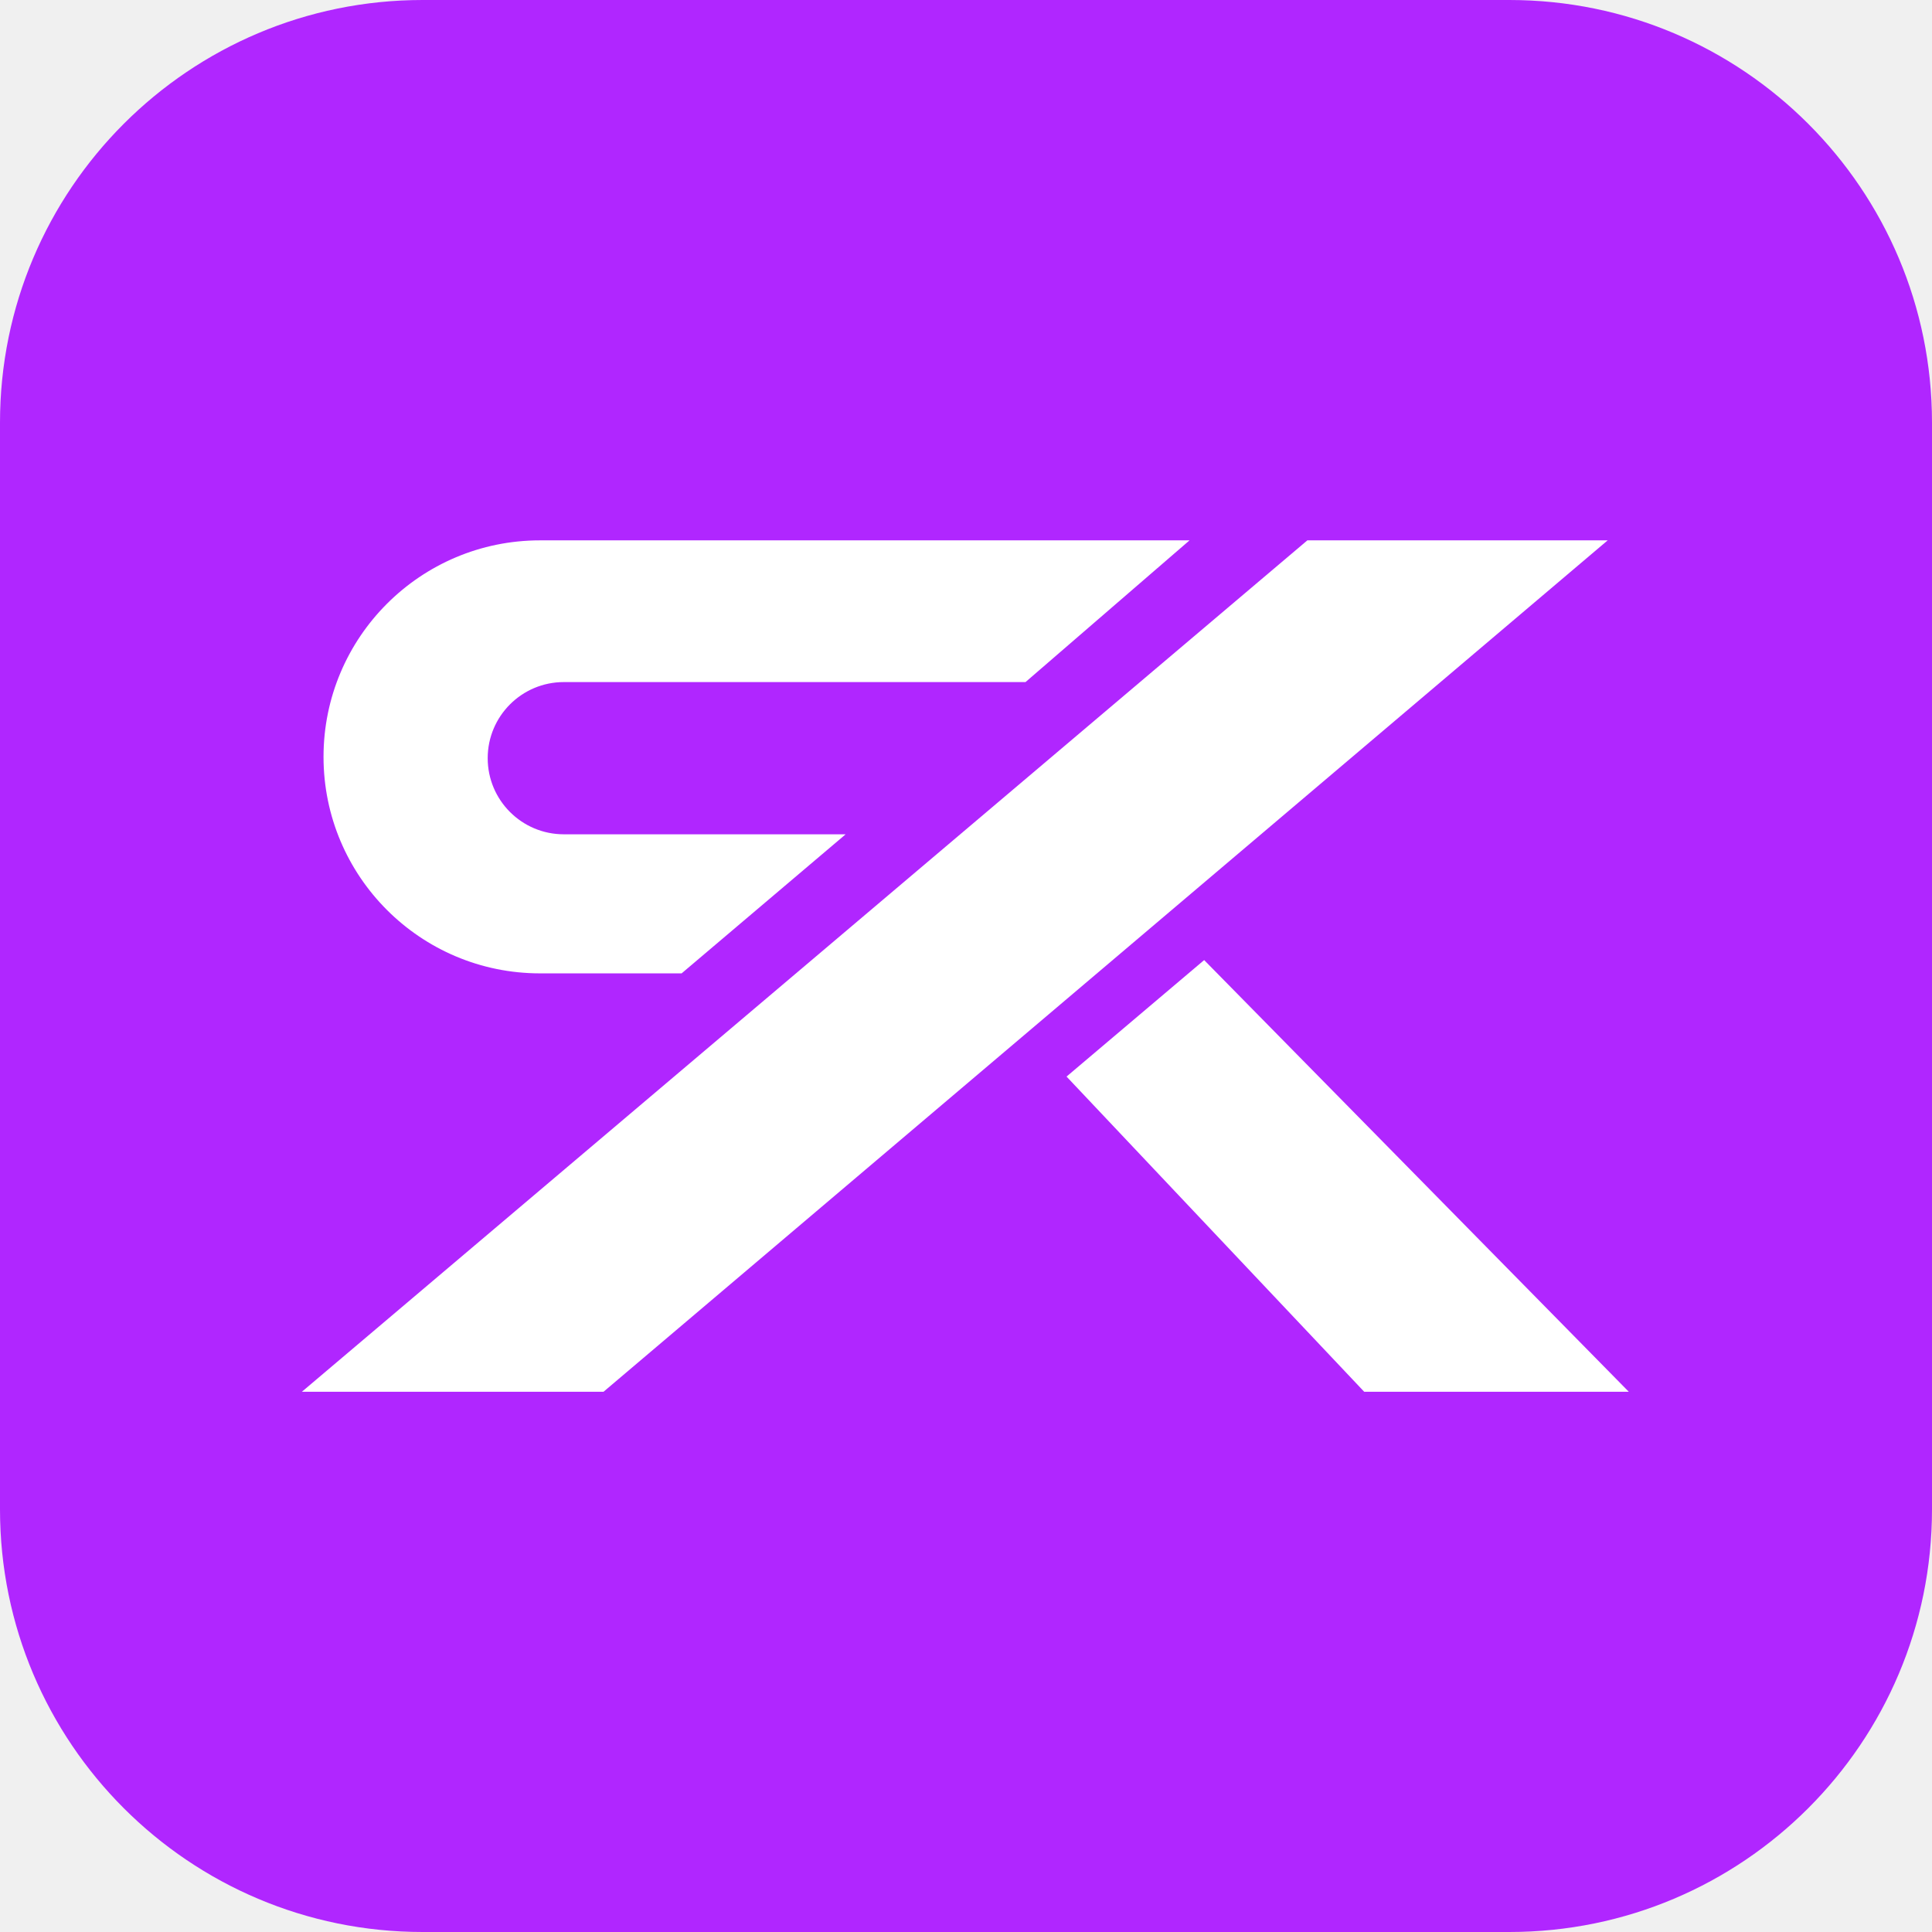
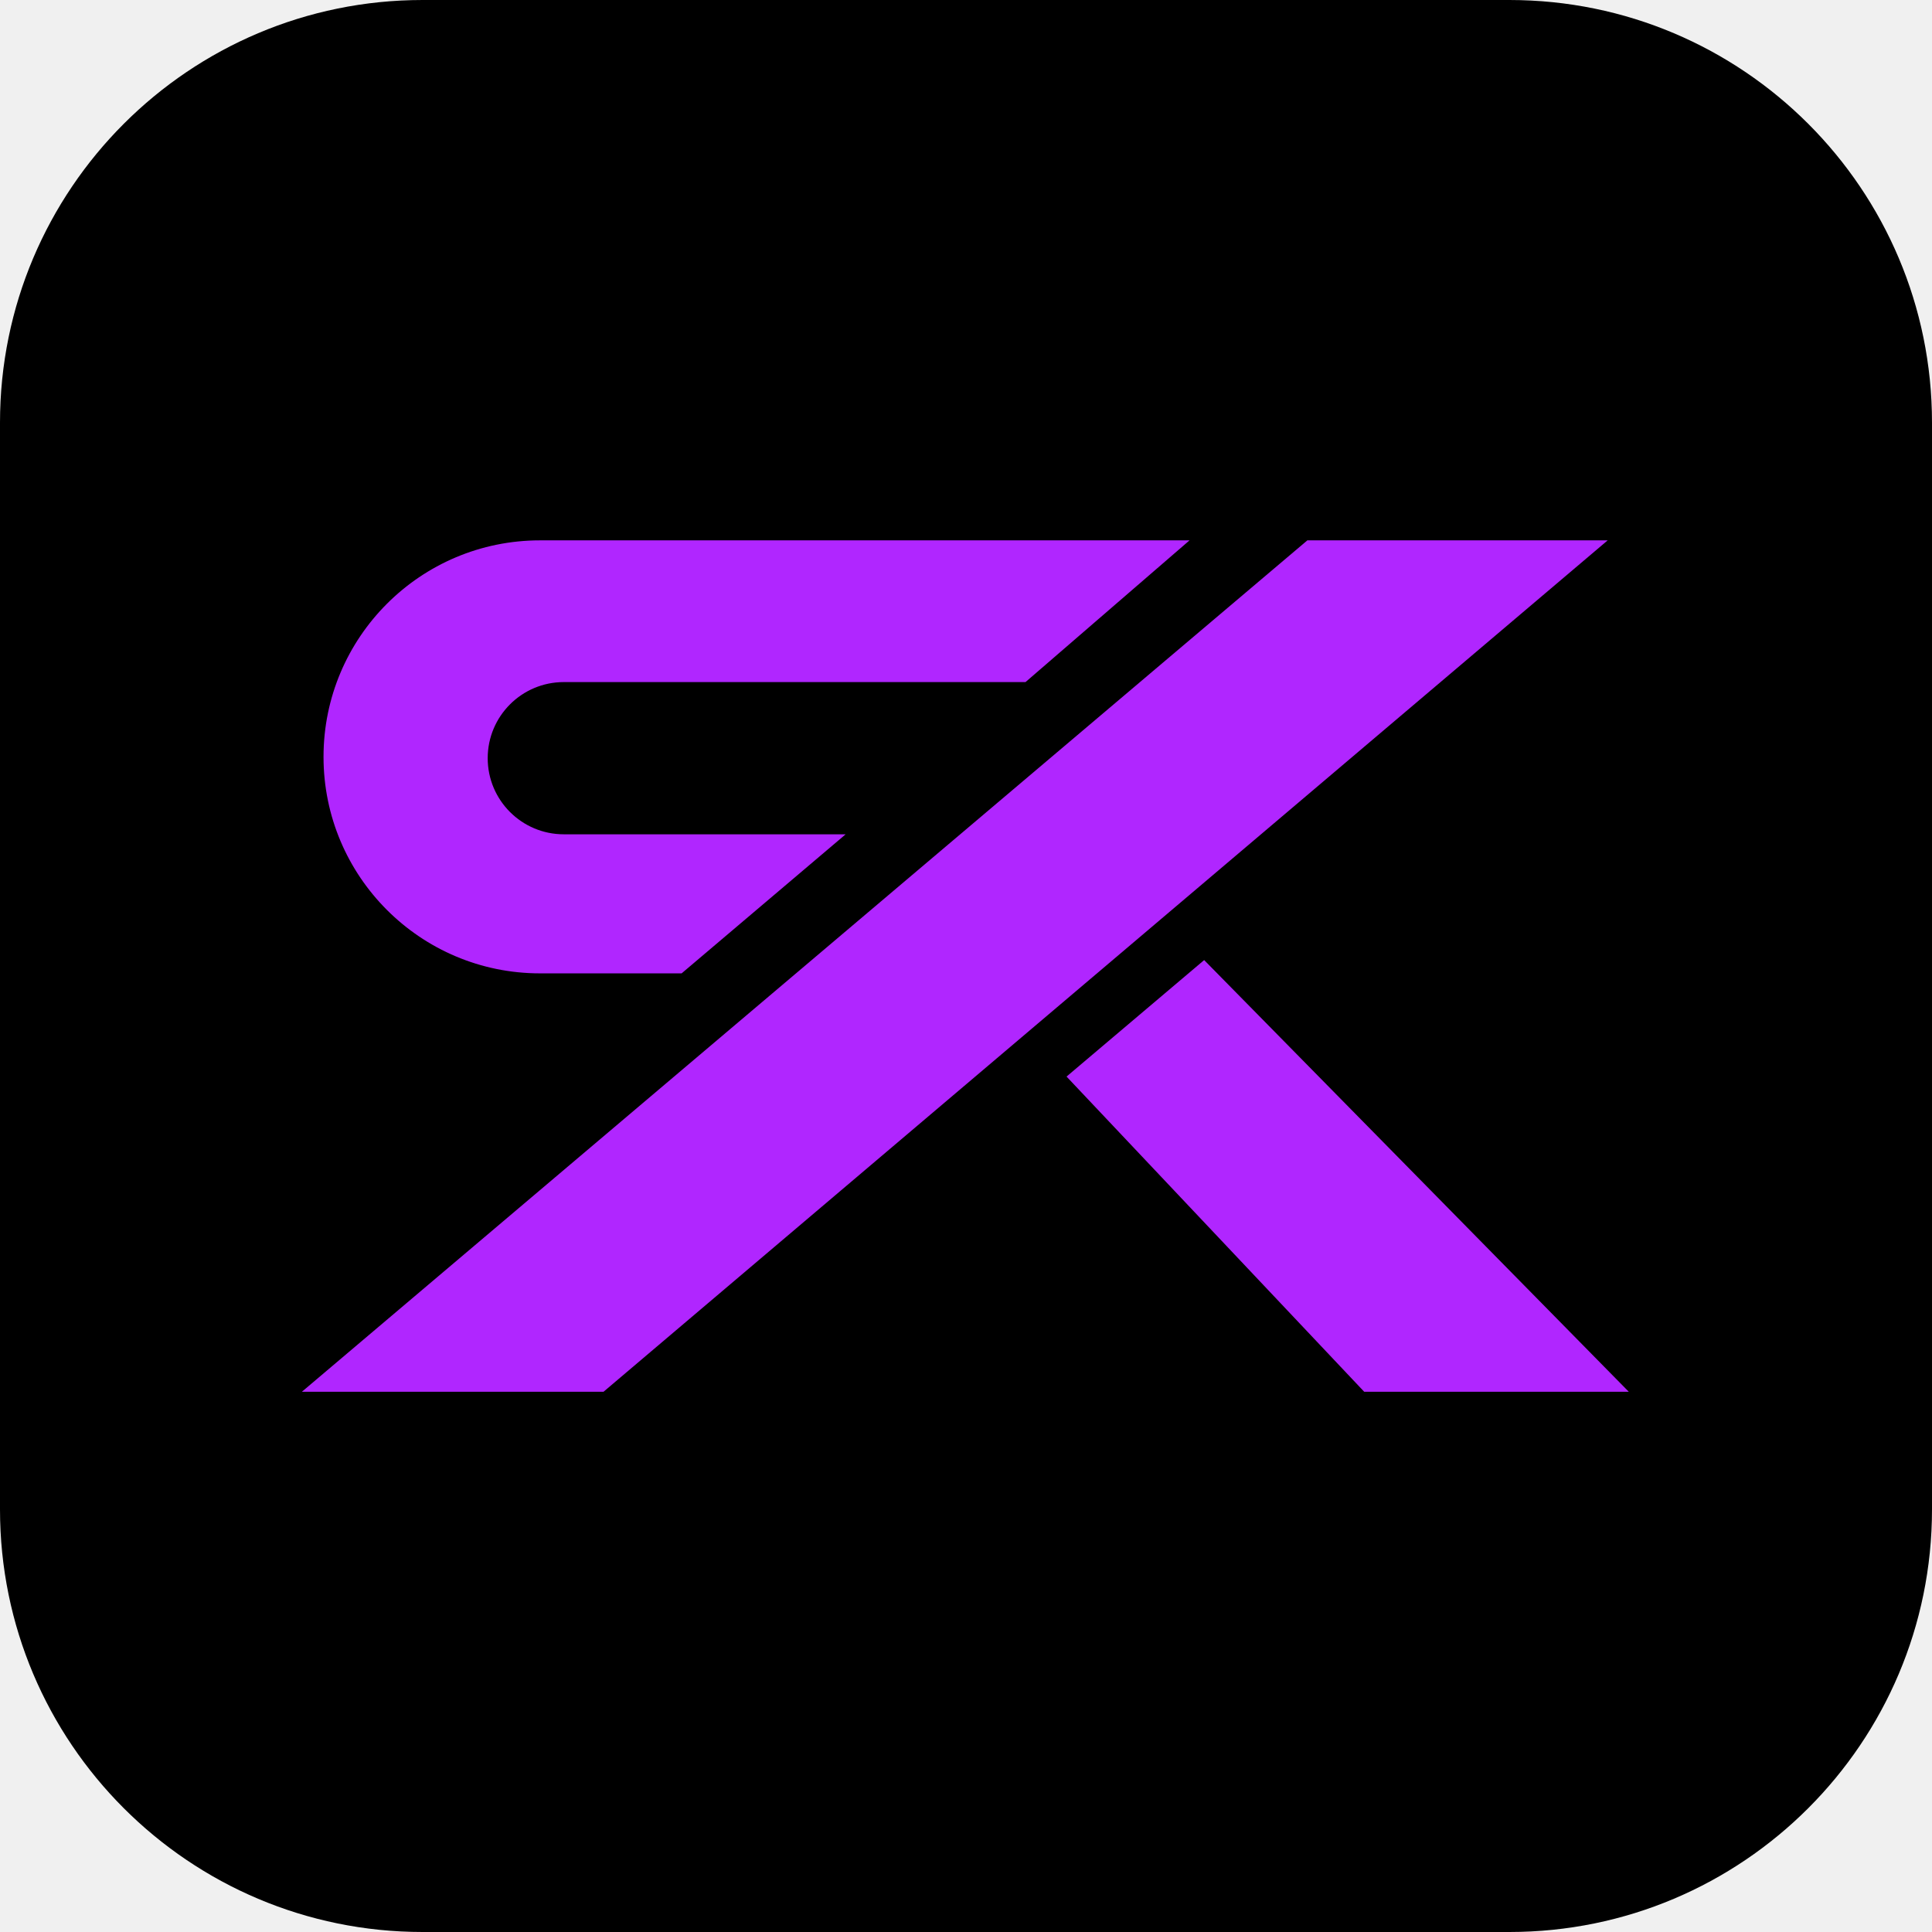
<svg xmlns="http://www.w3.org/2000/svg" viewBox="0 0 64 64">
-   <rect width="64" height="64" rx="14" fill="#b026ff" />
-   <g fill="#fff" transform="translate(10 17.9) scale(.044) translate(1 0)">
+   <rect width="64" height="64" rx="14" fill="#000" />
+   <g fill="#b026ff" transform="translate(10 17.9) scale(.044) translate(1 0)">
    <path d="M178.3 0H667.3L543.8 106.7H196.2A57.3 57.3 0 0 0 196.2 221.3H408.4L284.9 326H178.3A163 163 0 0 1 178.3 0Z" />
    <path d="M-1 641L756 0H982.1L226.1 641Z" />
    <path d="M574.7 403.7L678.3 316L998 641H798.8Z" />
  </g>
</svg>
